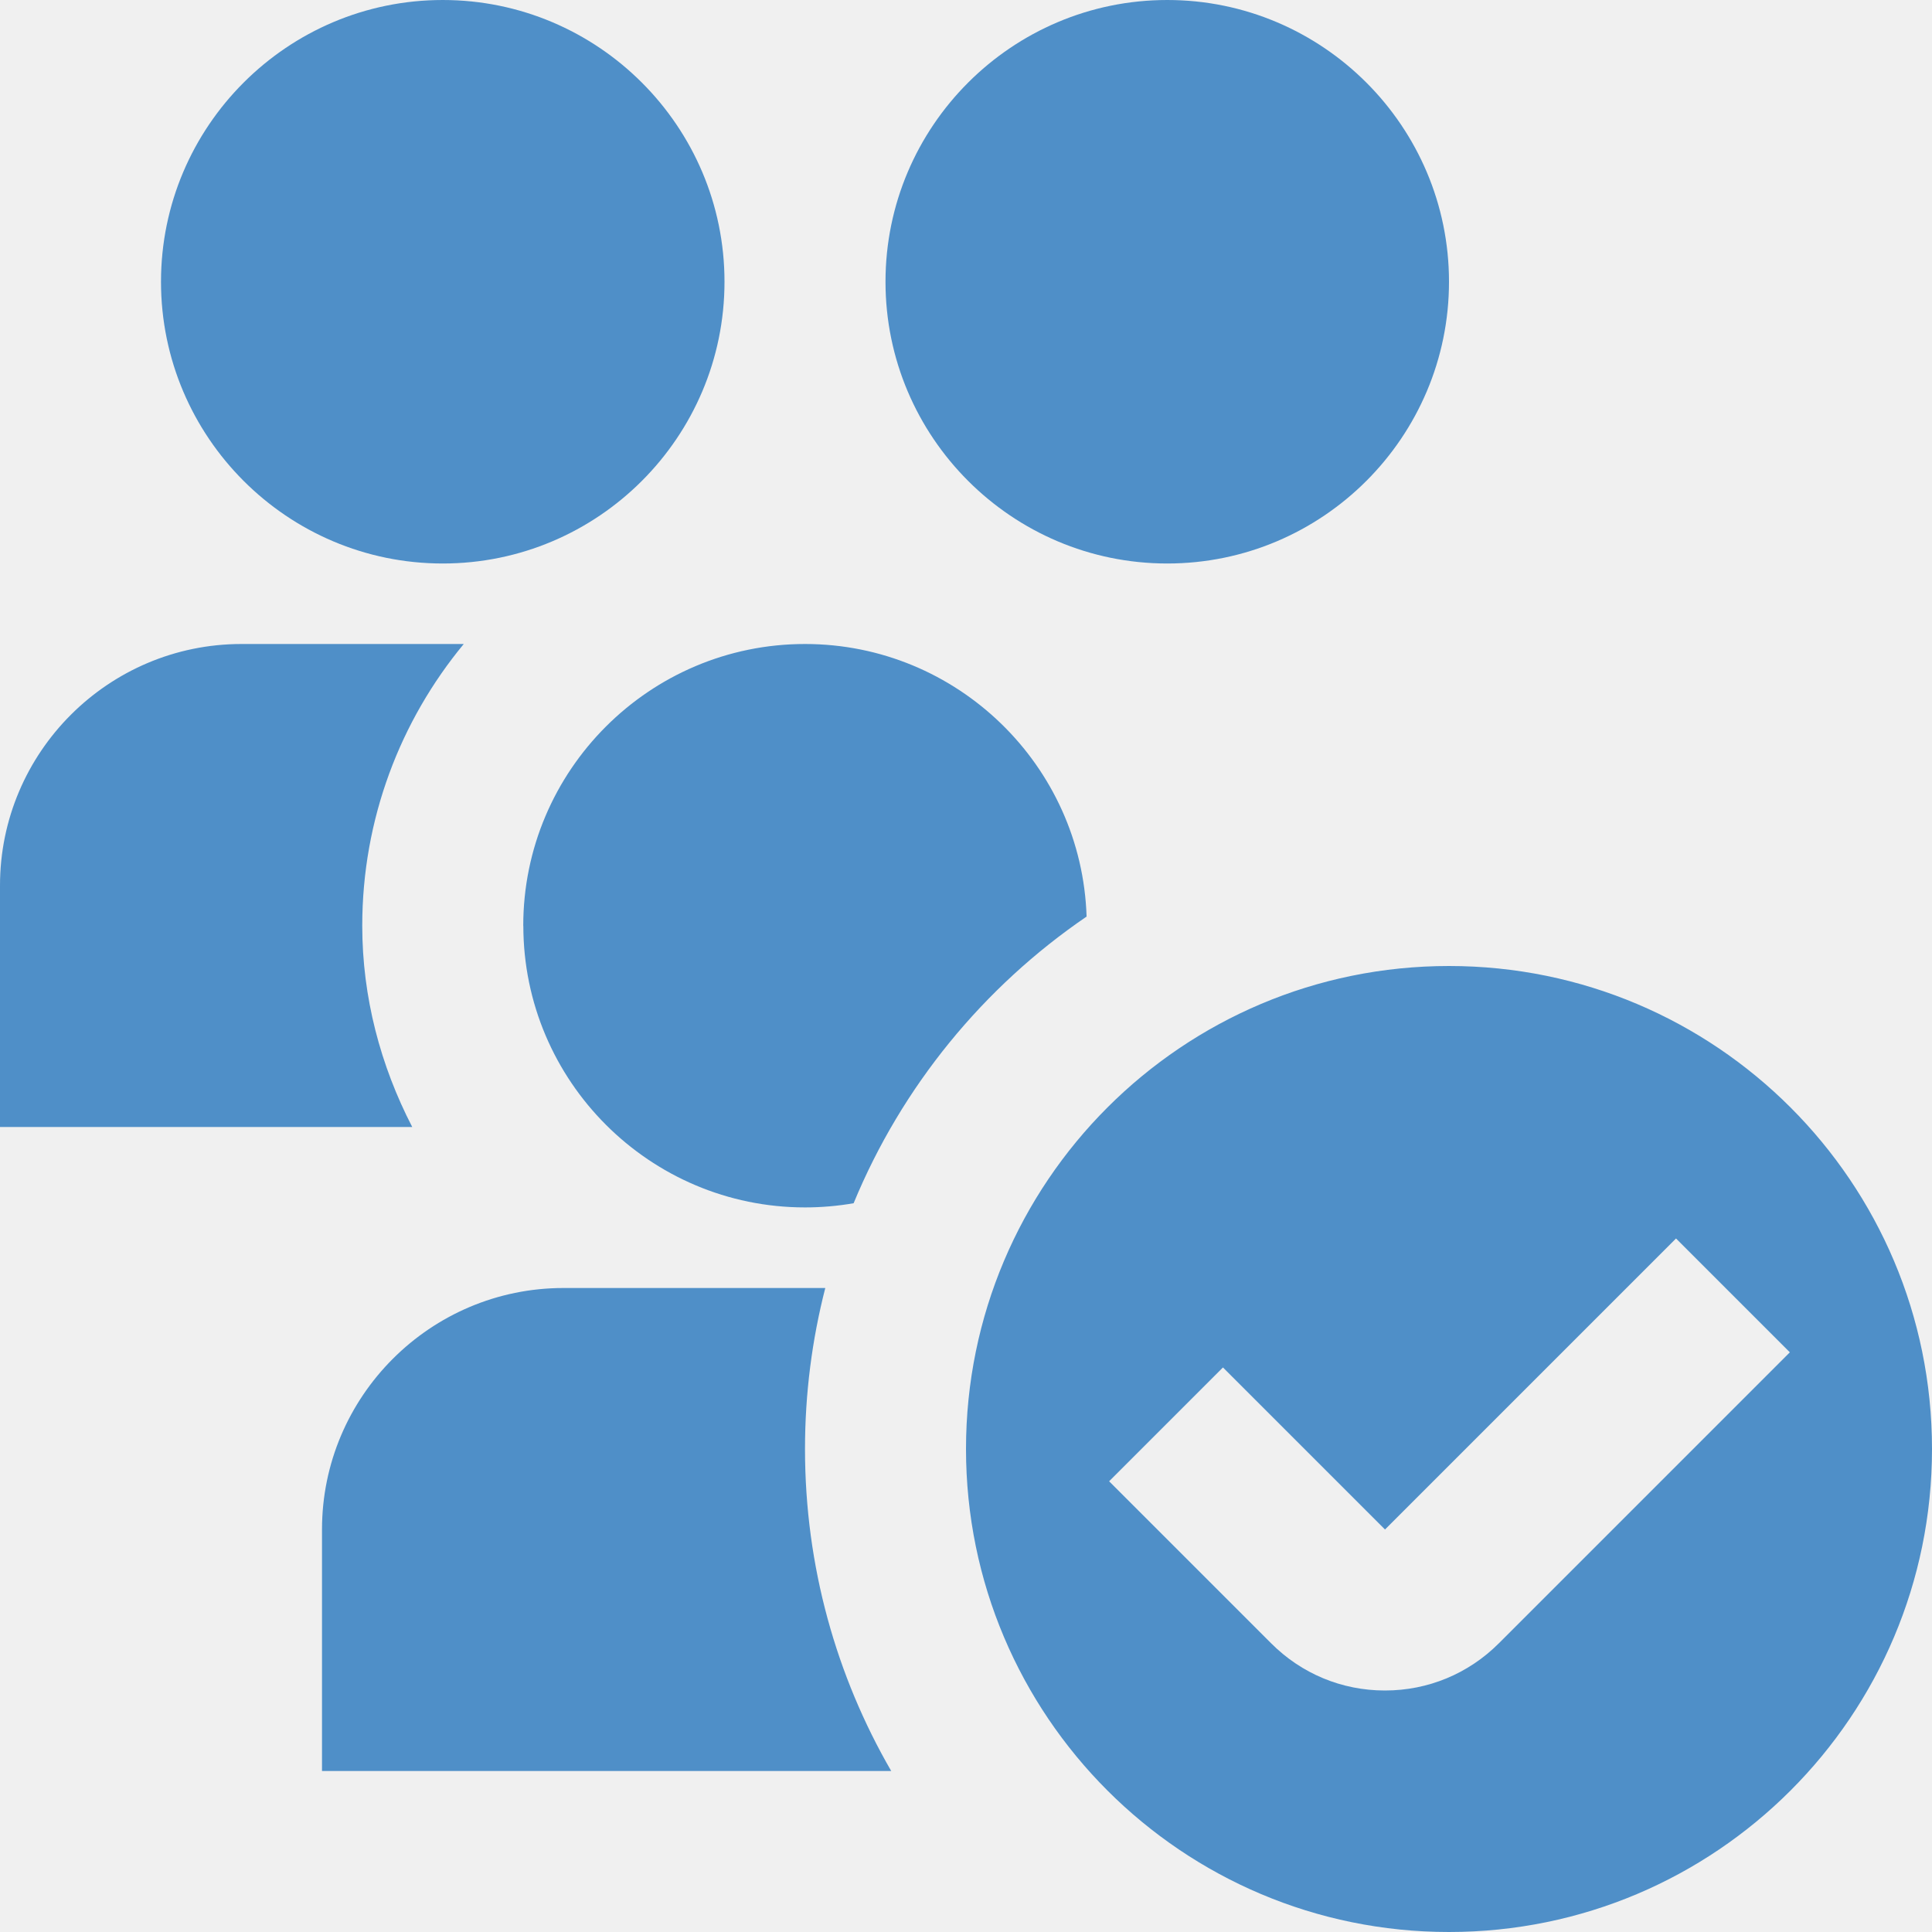
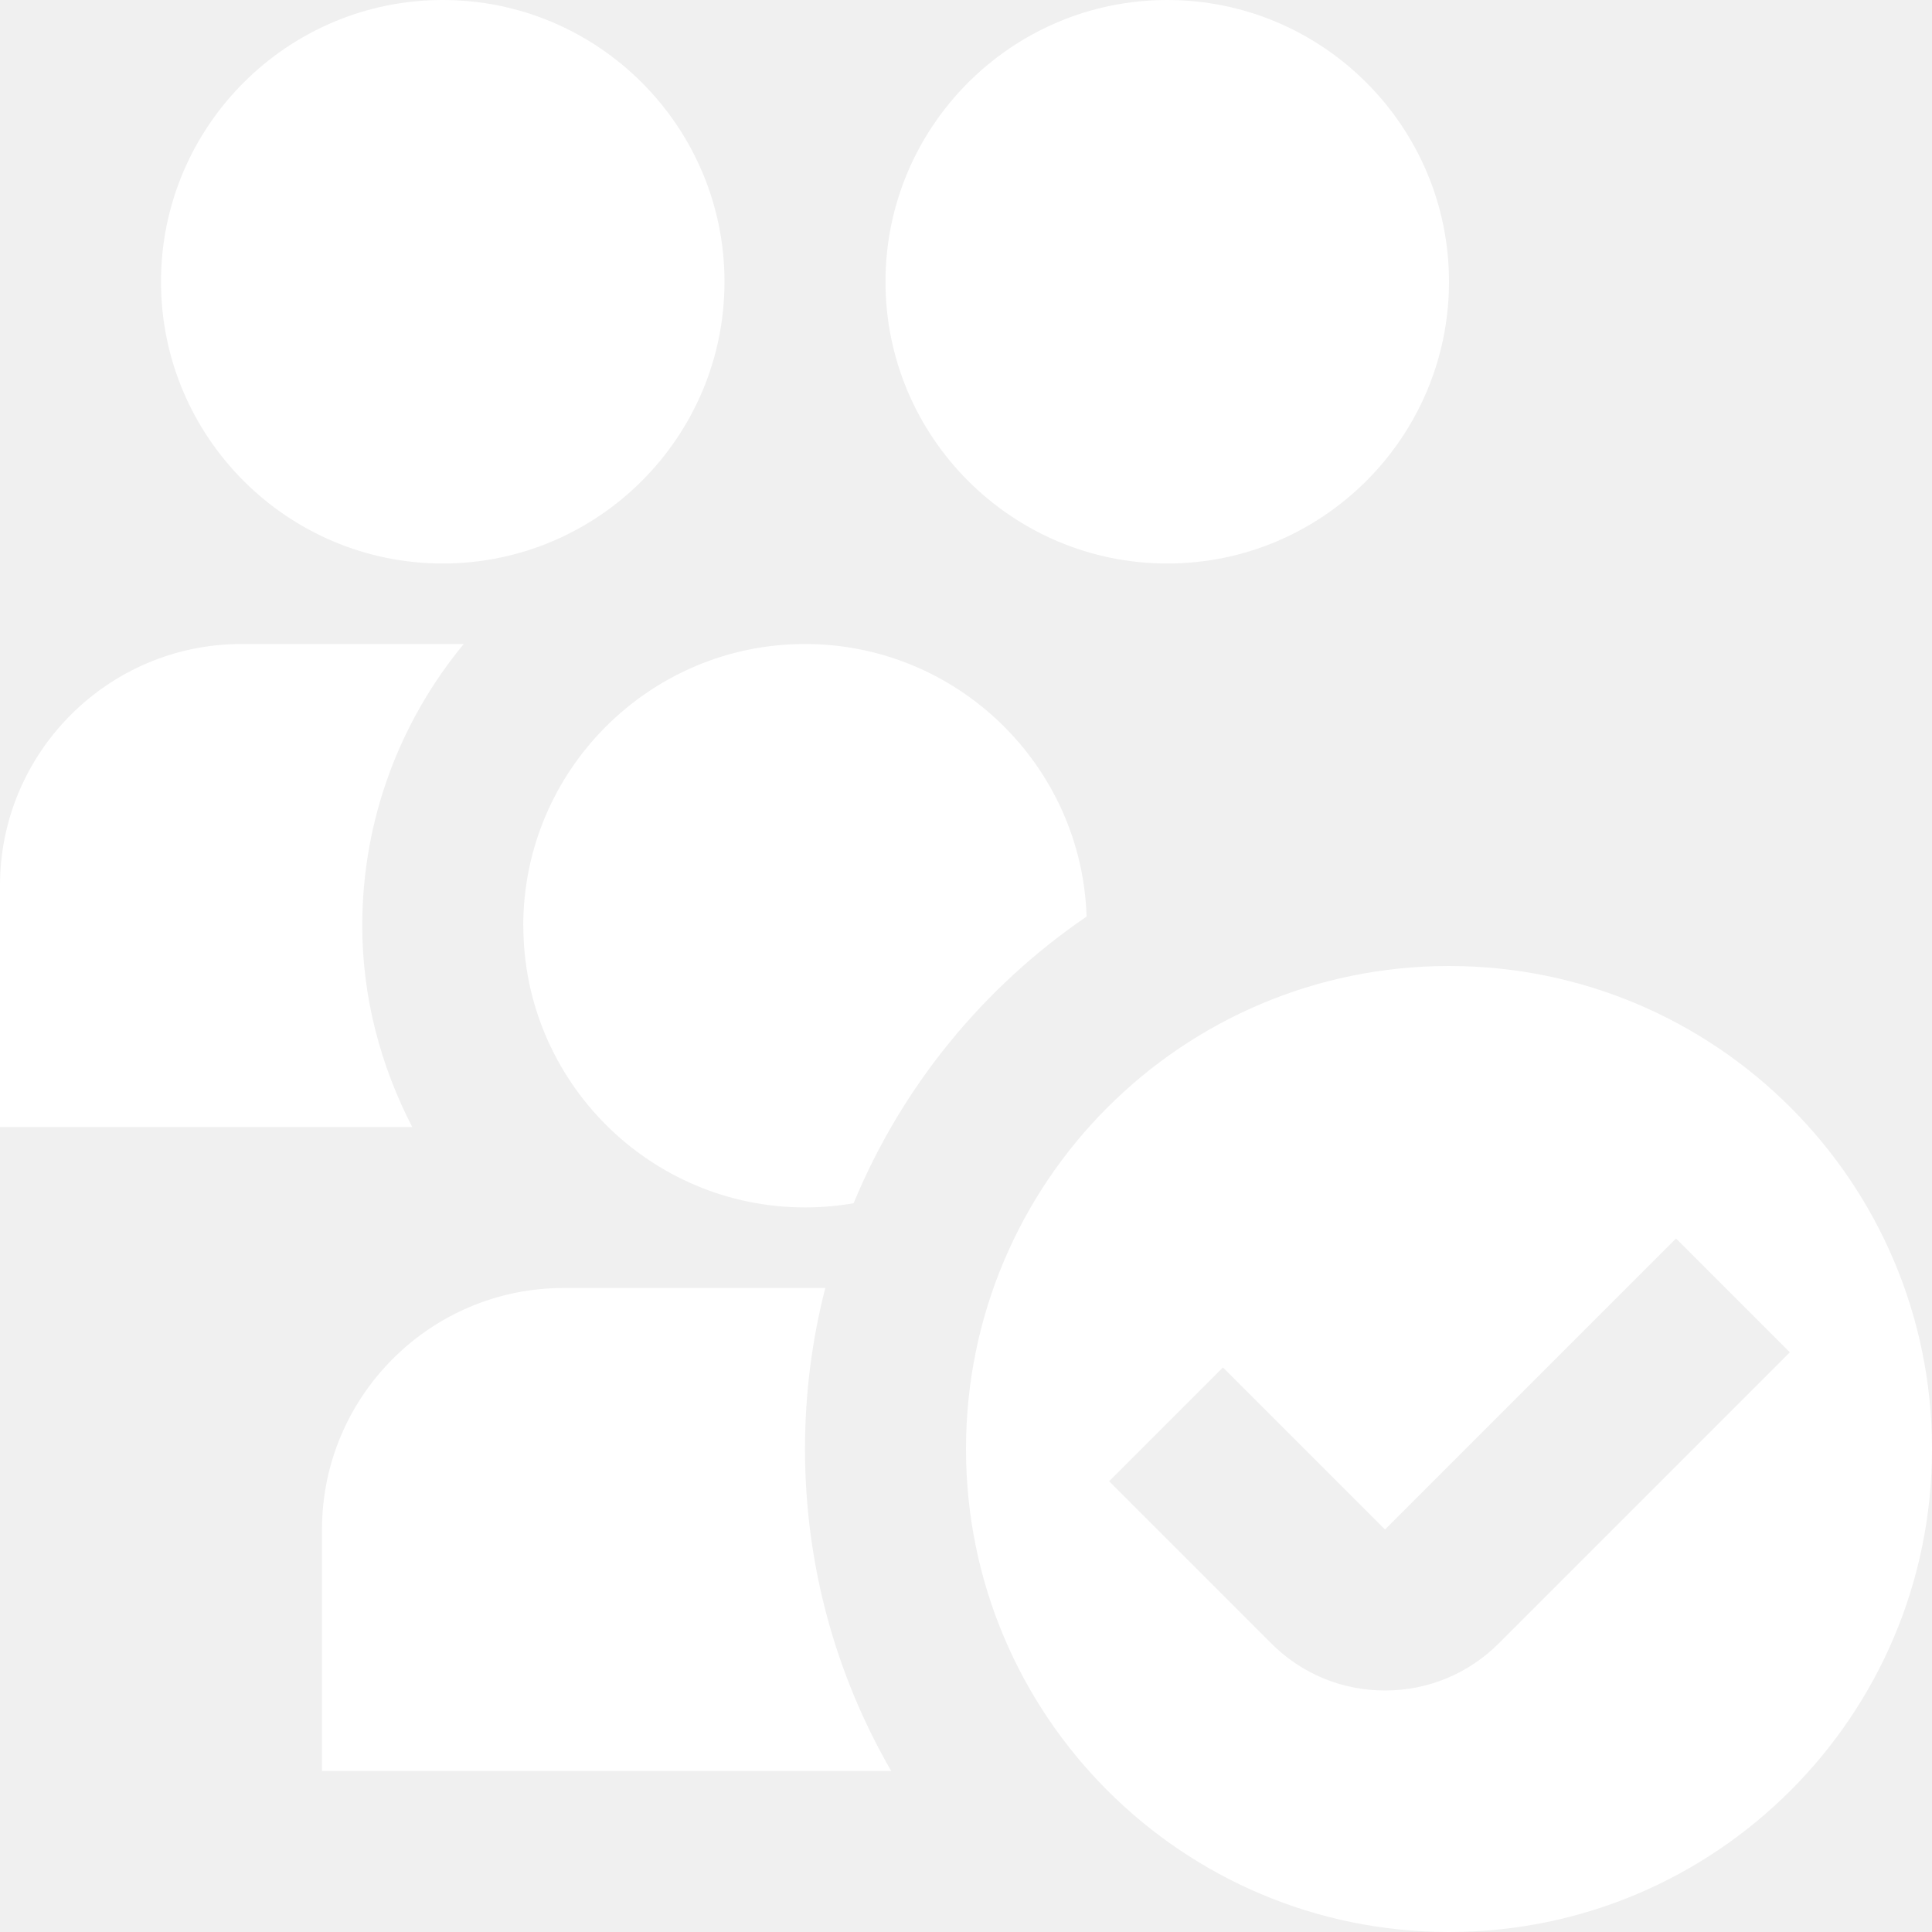
<svg xmlns="http://www.w3.org/2000/svg" id="Layer_1" data-name="Layer 1" viewBox="0 0 24 24">
-   <path fill="#0462b5ad" d="m18,12c-3.314,0-6,2.686-6,6s2.686,6,6,6,6-2.686,6-6-2.686-6-6-6Zm.619,8.414c-.378.378-.88.586-1.414.586h-.002c-.534,0-1.036-.209-1.413-.587l-2.012-2.012,1.414-1.414,2.013,2.013,3.615-3.615,1.414,1.414-3.615,3.615ZM5.5,7c-1.93,0-3.5-1.57-3.5-3.5S3.57,0,5.5,0s3.5,1.57,3.5,3.5-1.57,3.5-3.5,3.5Zm9,0c-1.93,0-3.5-1.57-3.5-3.5s1.57-3.5,3.5-3.5,3.5,1.57,3.5,3.5-1.57,3.5-3.5,3.5Zm-10,4.5c0-1.328.474-2.548,1.261-3.5h-2.761c-1.654,0-3,1.346-3,3v3h5.121c-.394-.762-.621-1.612-.621-2.5Zm2,0c0-1.93,1.57-3.5,3.5-3.5,1.892,0,3.438,1.509,3.498,3.386-1.281.874-2.295,2.11-2.894,3.561-.196.034-.398.052-.603.052-1.93,0-3.5-1.57-3.5-3.5Zm4.571,10.5h-7.071v-3c0-1.654,1.346-3,3-3h3.252c-.164.639-.252,1.309-.252,2,0,1.457.39,2.823,1.071,4Z" />
+   <path fill="#fff" d="m18,12c-3.314,0-6,2.686-6,6s2.686,6,6,6,6-2.686,6-6-2.686-6-6-6Zm.619,8.414c-.378.378-.88.586-1.414.586h-.002c-.534,0-1.036-.209-1.413-.587l-2.012-2.012,1.414-1.414,2.013,2.013,3.615-3.615,1.414,1.414-3.615,3.615ZM5.5,7c-1.93,0-3.5-1.57-3.5-3.5S3.57,0,5.5,0s3.5,1.57,3.5,3.5-1.57,3.5-3.5,3.5Zm9,0c-1.93,0-3.5-1.57-3.5-3.5s1.57-3.5,3.5-3.5,3.5,1.57,3.5,3.5-1.57,3.5-3.5,3.5Zm-10,4.5c0-1.328.474-2.548,1.261-3.5h-2.761c-1.654,0-3,1.346-3,3v3h5.121c-.394-.762-.621-1.612-.621-2.5Zm2,0c0-1.93,1.57-3.5,3.5-3.5,1.892,0,3.438,1.509,3.498,3.386-1.281.874-2.295,2.11-2.894,3.561-.196.034-.398.052-.603.052-1.93,0-3.5-1.57-3.5-3.5Zm4.571,10.5h-7.071v-3c0-1.654,1.346-3,3-3h3.252c-.164.639-.252,1.309-.252,2,0,1.457.39,2.823,1.071,4Z" />
</svg>
